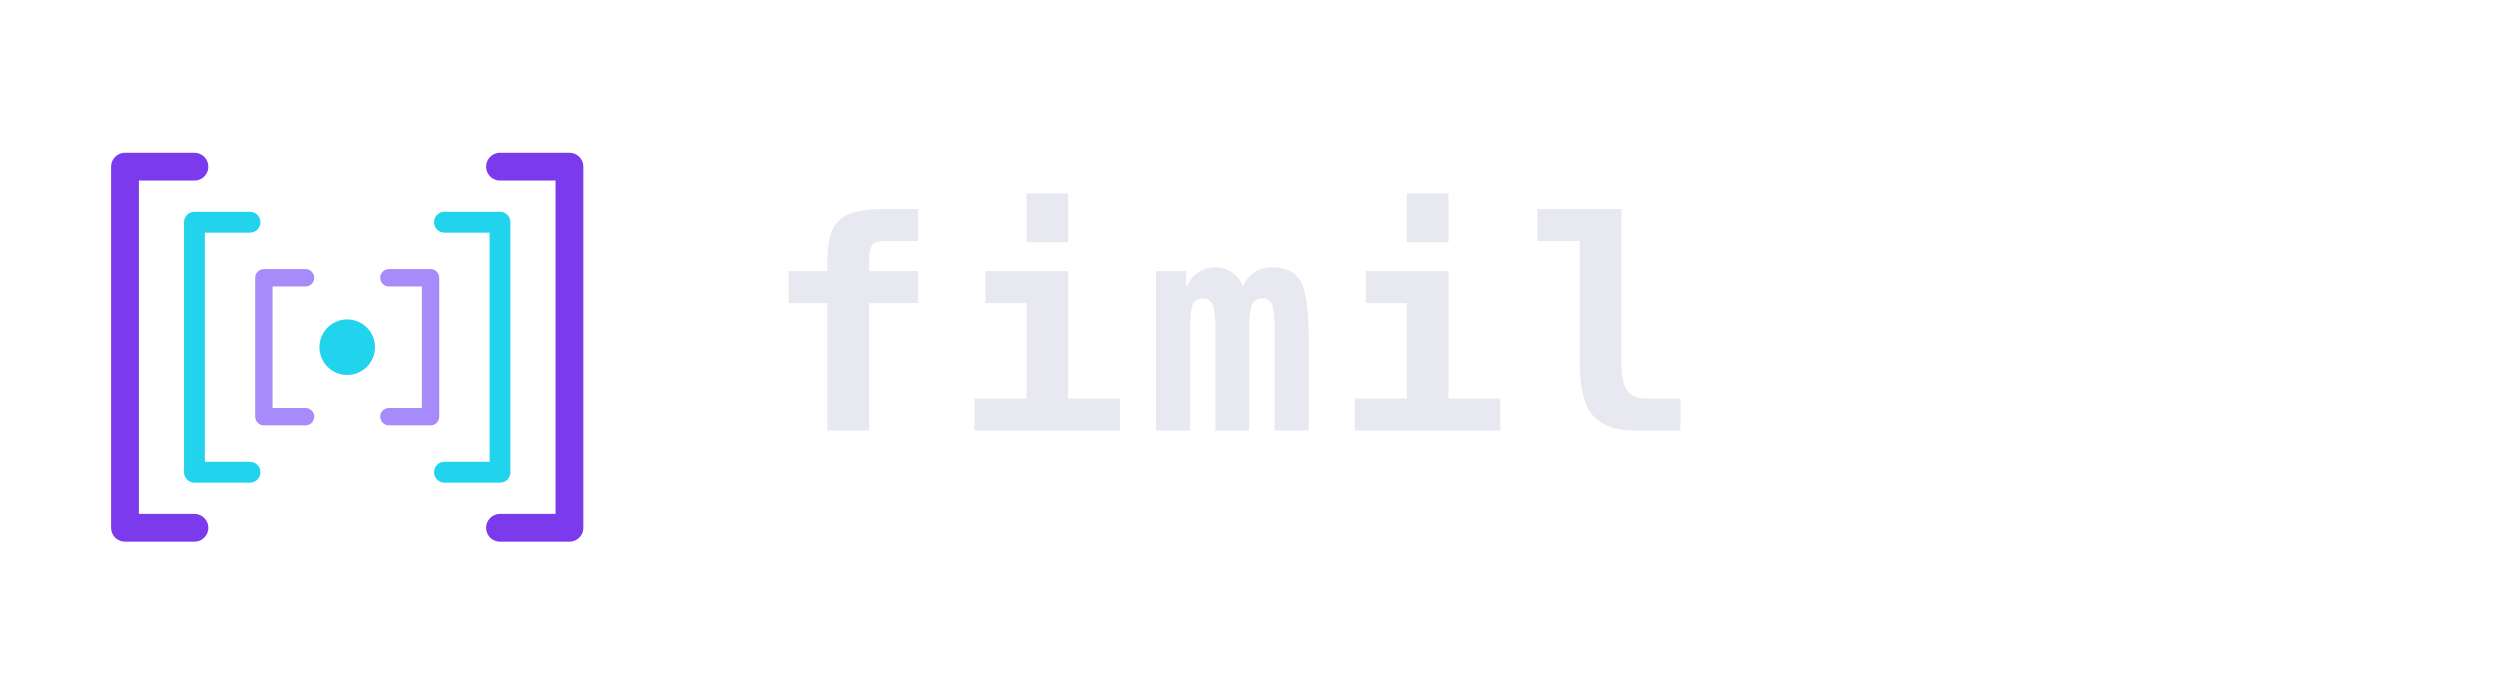
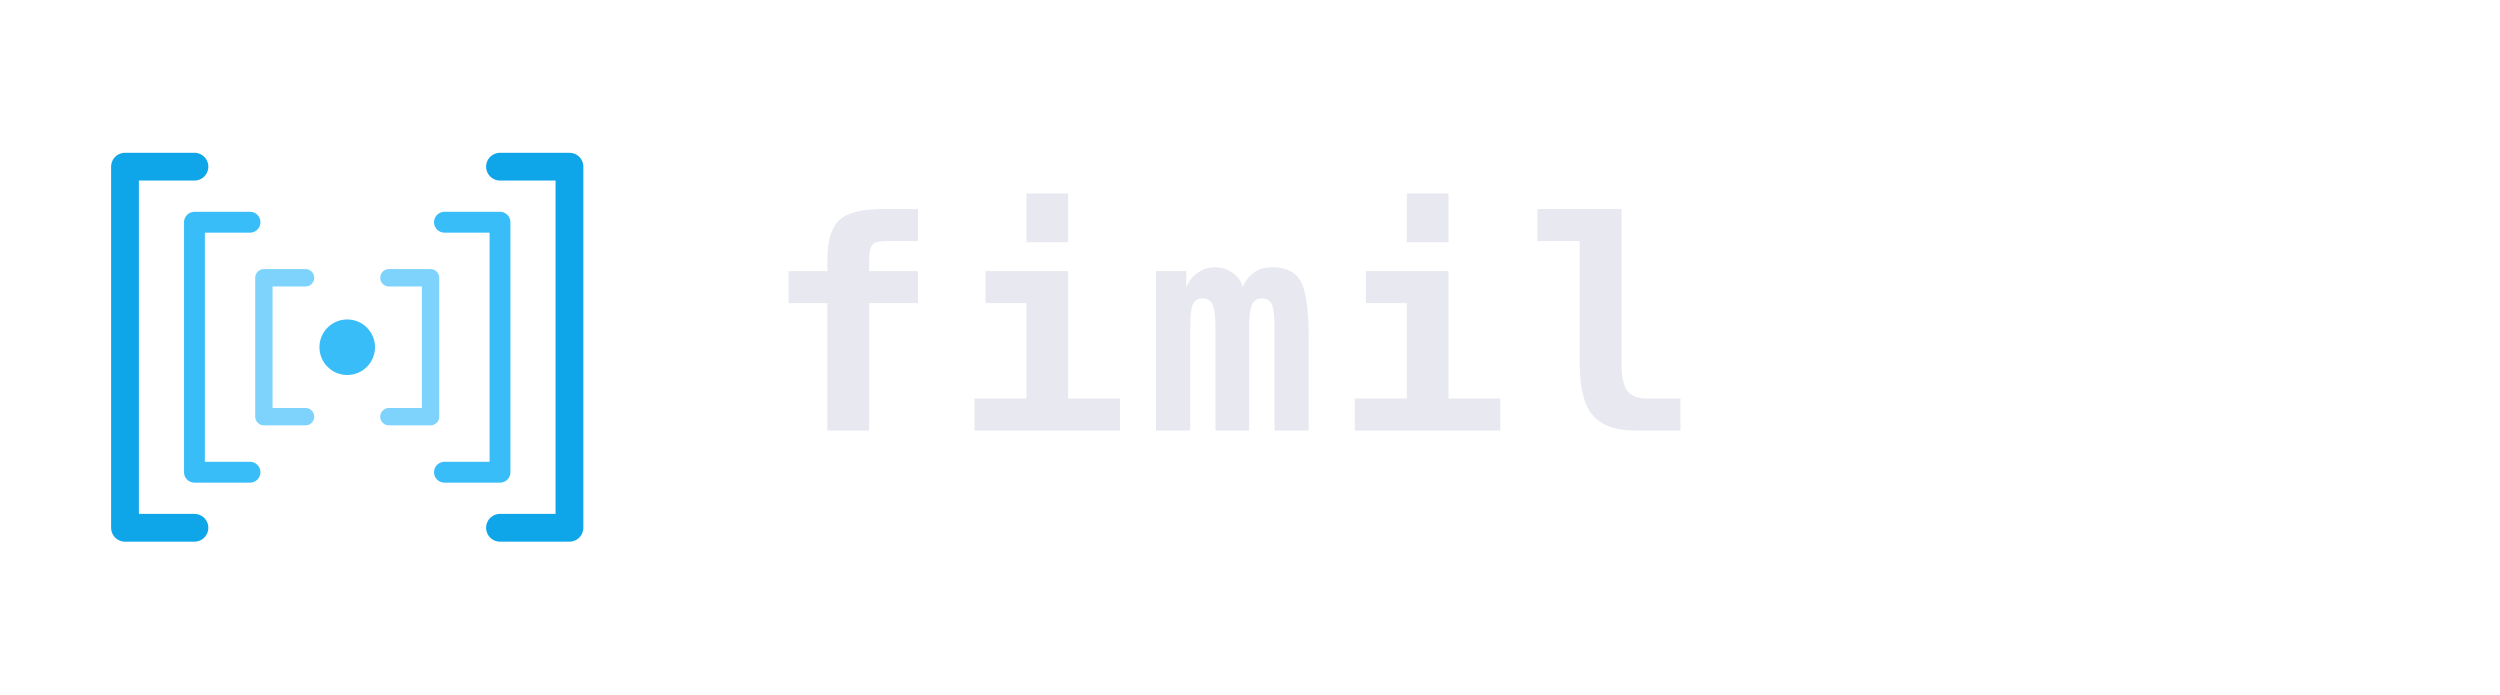
<svg xmlns="http://www.w3.org/2000/svg" width="720" height="200" viewBox="0 0 360 100" fill="none">
  <g transform="translate(10, 10)">
-     <path d="M18 14 L8 14 L8 66 L18 66" stroke="#7c3aed" stroke-width="4" stroke-linecap="round" stroke-linejoin="round" fill="none" />
-     <path d="M62 14 L72 14 L72 66 L62 66" stroke="#7c3aed" stroke-width="4" stroke-linecap="round" stroke-linejoin="round" fill="none" />
-     <path d="M26 22 L18 22 L18 58 L26 58" stroke="#22d3ee" stroke-width="3" stroke-linecap="round" stroke-linejoin="round" fill="none" />
-     <path d="M54 22 L62 22 L62 58 L54 58" stroke="#22d3ee" stroke-width="3" stroke-linecap="round" stroke-linejoin="round" fill="none" />
-     <path d="M34 30 L28 30 L28 50 L34 50" stroke="#a78bfa" stroke-width="2.5" stroke-linecap="round" stroke-linejoin="round" fill="none" />
-     <path d="M46 30 L52 30 L52 50 L46 50" stroke="#a78bfa" stroke-width="2.5" stroke-linecap="round" stroke-linejoin="round" fill="none" />
-     <circle cx="40" cy="40" r="4" fill="#22d3ee" />
+     <path d="M18 14 L8 14 L8 66 L18 66" stroke="#0ea5e9" stroke-width="4" stroke-linecap="round" stroke-linejoin="round" fill="none" />
+     <path d="M62 14 L72 14 L72 66 L62 66" stroke="#0ea5e9" stroke-width="4" stroke-linecap="round" stroke-linejoin="round" fill="none" />
+     <path d="M26 22 L18 22 L18 58 L26 58" stroke="#38bdf8" stroke-width="3" stroke-linecap="round" stroke-linejoin="round" fill="none" />
+     <path d="M54 22 L62 22 L62 58 L54 58" stroke="#38bdf8" stroke-width="3" stroke-linecap="round" stroke-linejoin="round" fill="none" />
+     <path d="M34 30 L28 30 L28 50 L34 50" stroke="#7dd3fc" stroke-width="2.5" stroke-linecap="round" stroke-linejoin="round" fill="none" />
+     <path d="M46 30 L52 30 L52 50 L46 50" stroke="#7dd3fc" stroke-width="2.5" stroke-linecap="round" stroke-linejoin="round" fill="none" />
+     <circle cx="40" cy="40" r="4" fill="#38bdf8" />
  </g>
  <text x="110" y="62" font-family="'IBM Plex Mono', 'Fira Code', 'SF Mono', 'Consolas', monospace" font-size="42" font-weight="600" fill="#e8e8f0" letter-spacing="0.05em">fimil</text>
</svg>
